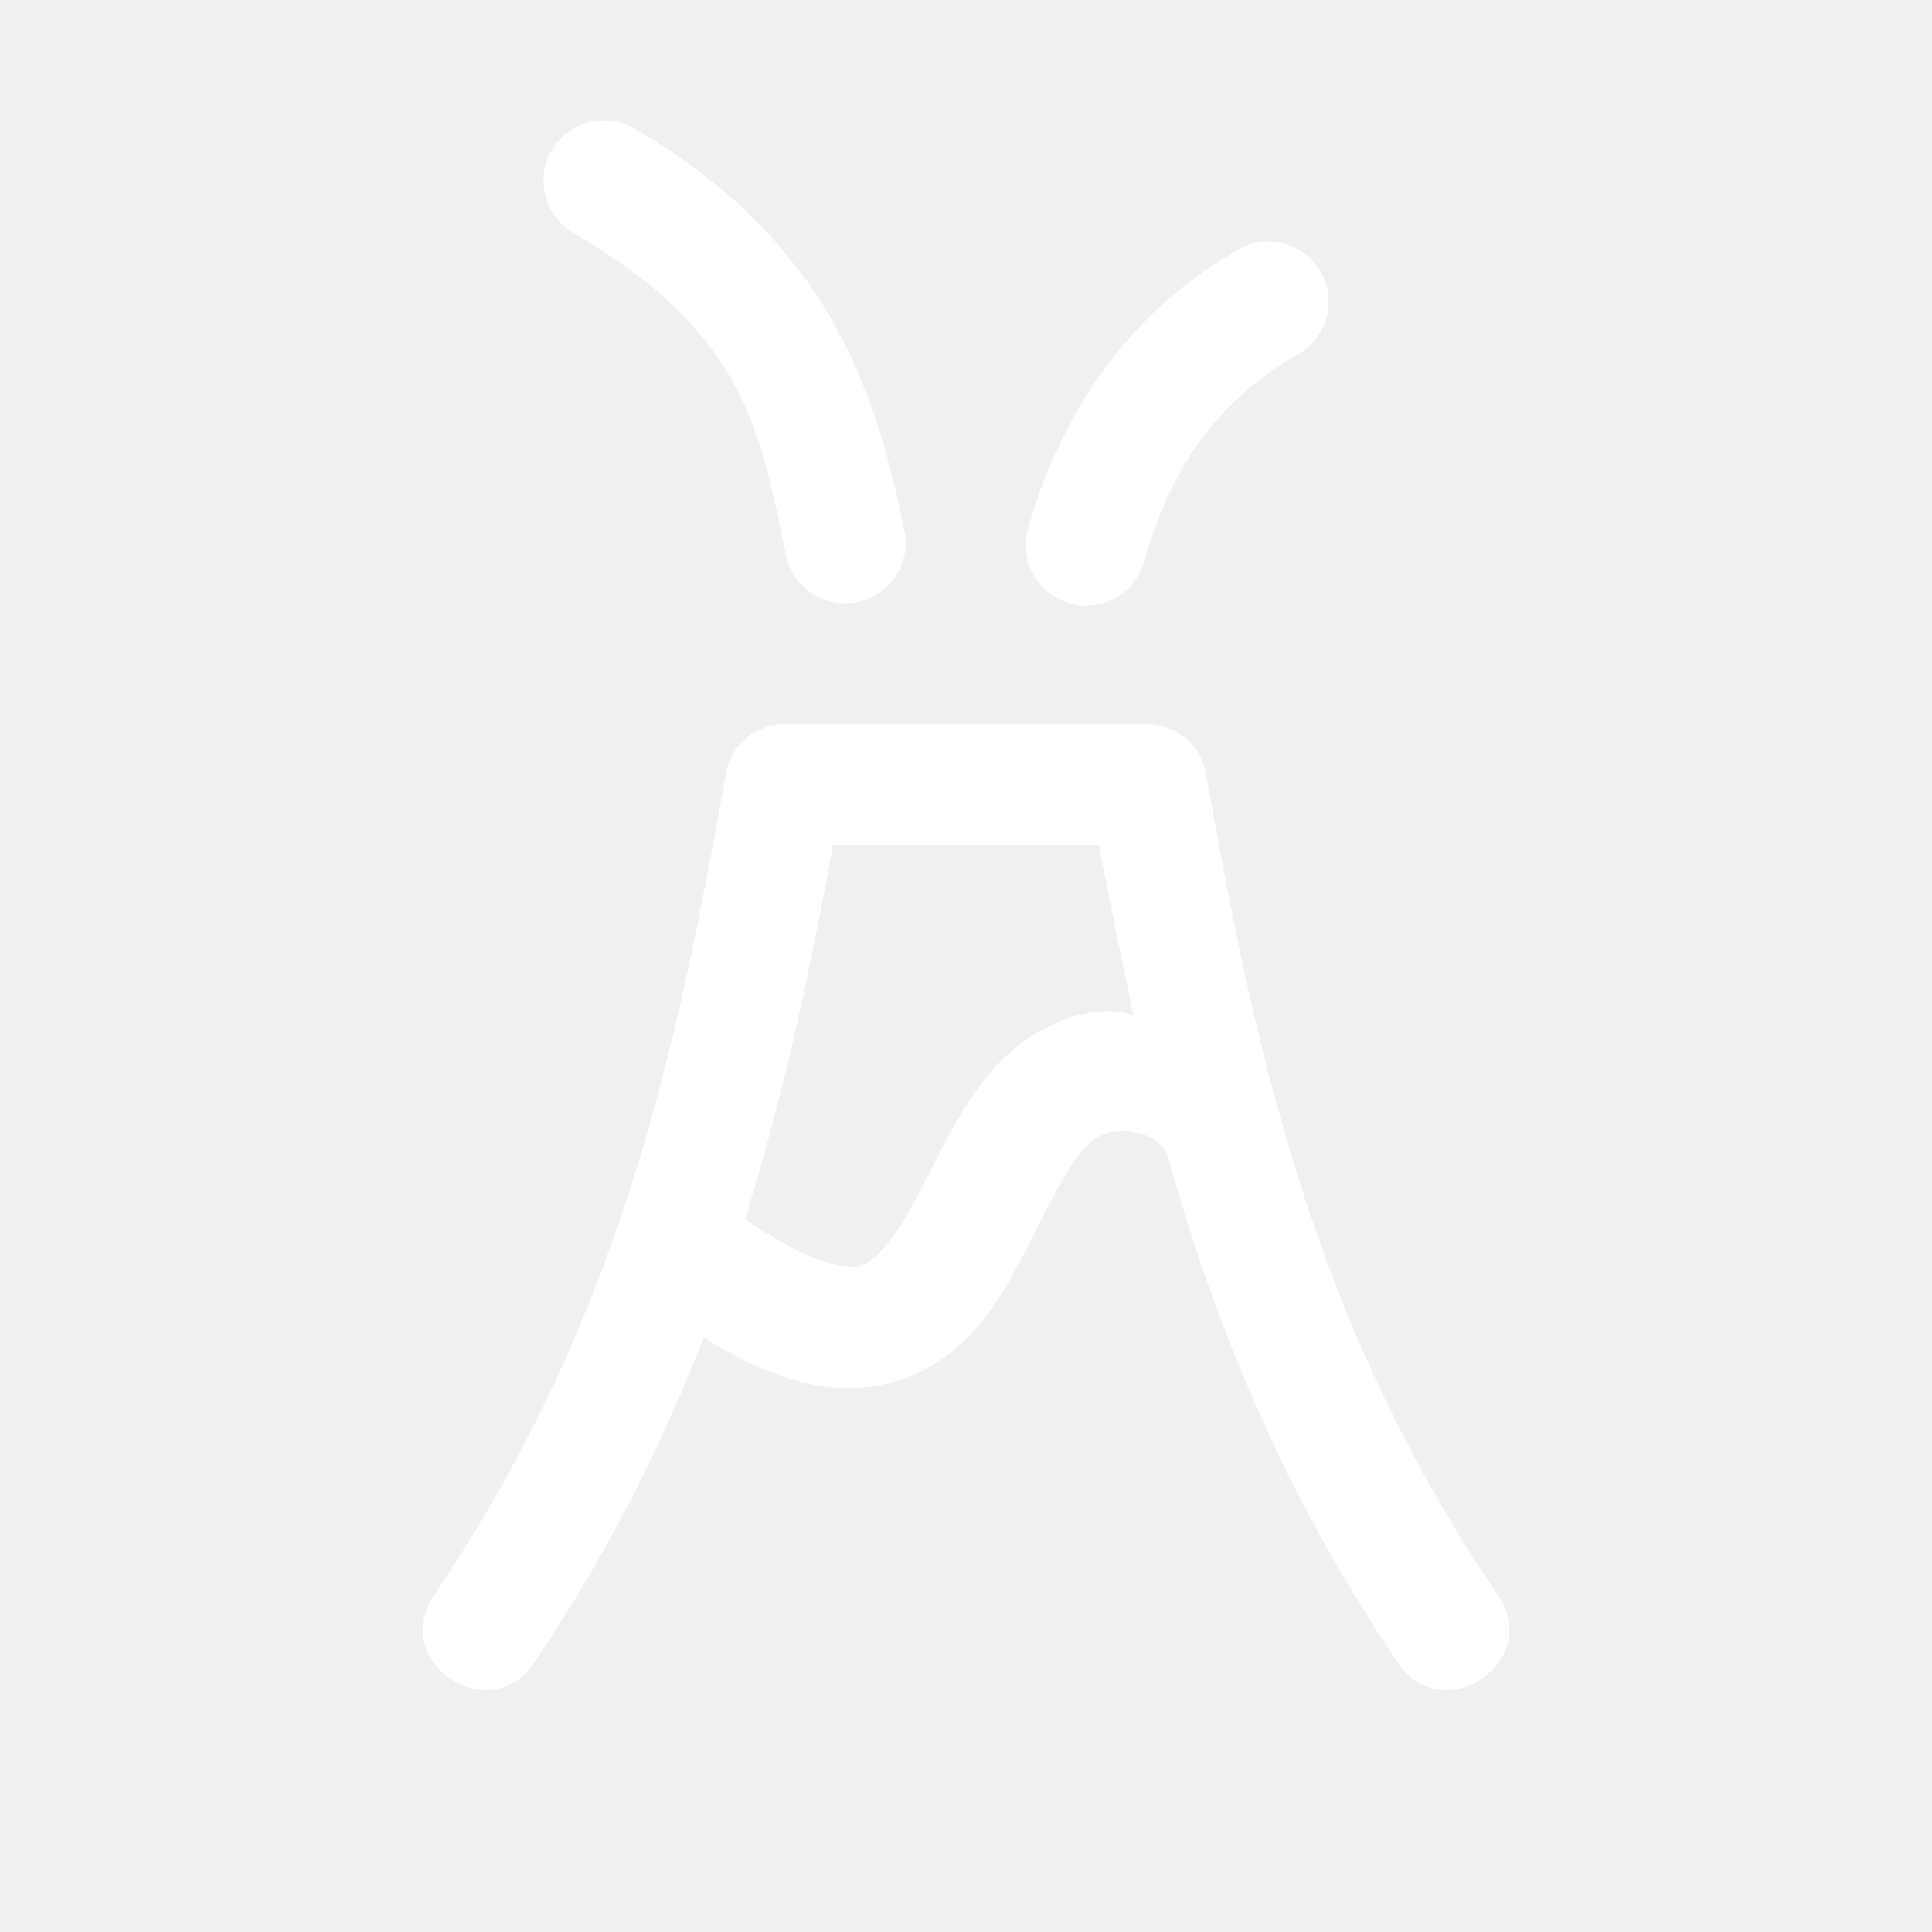
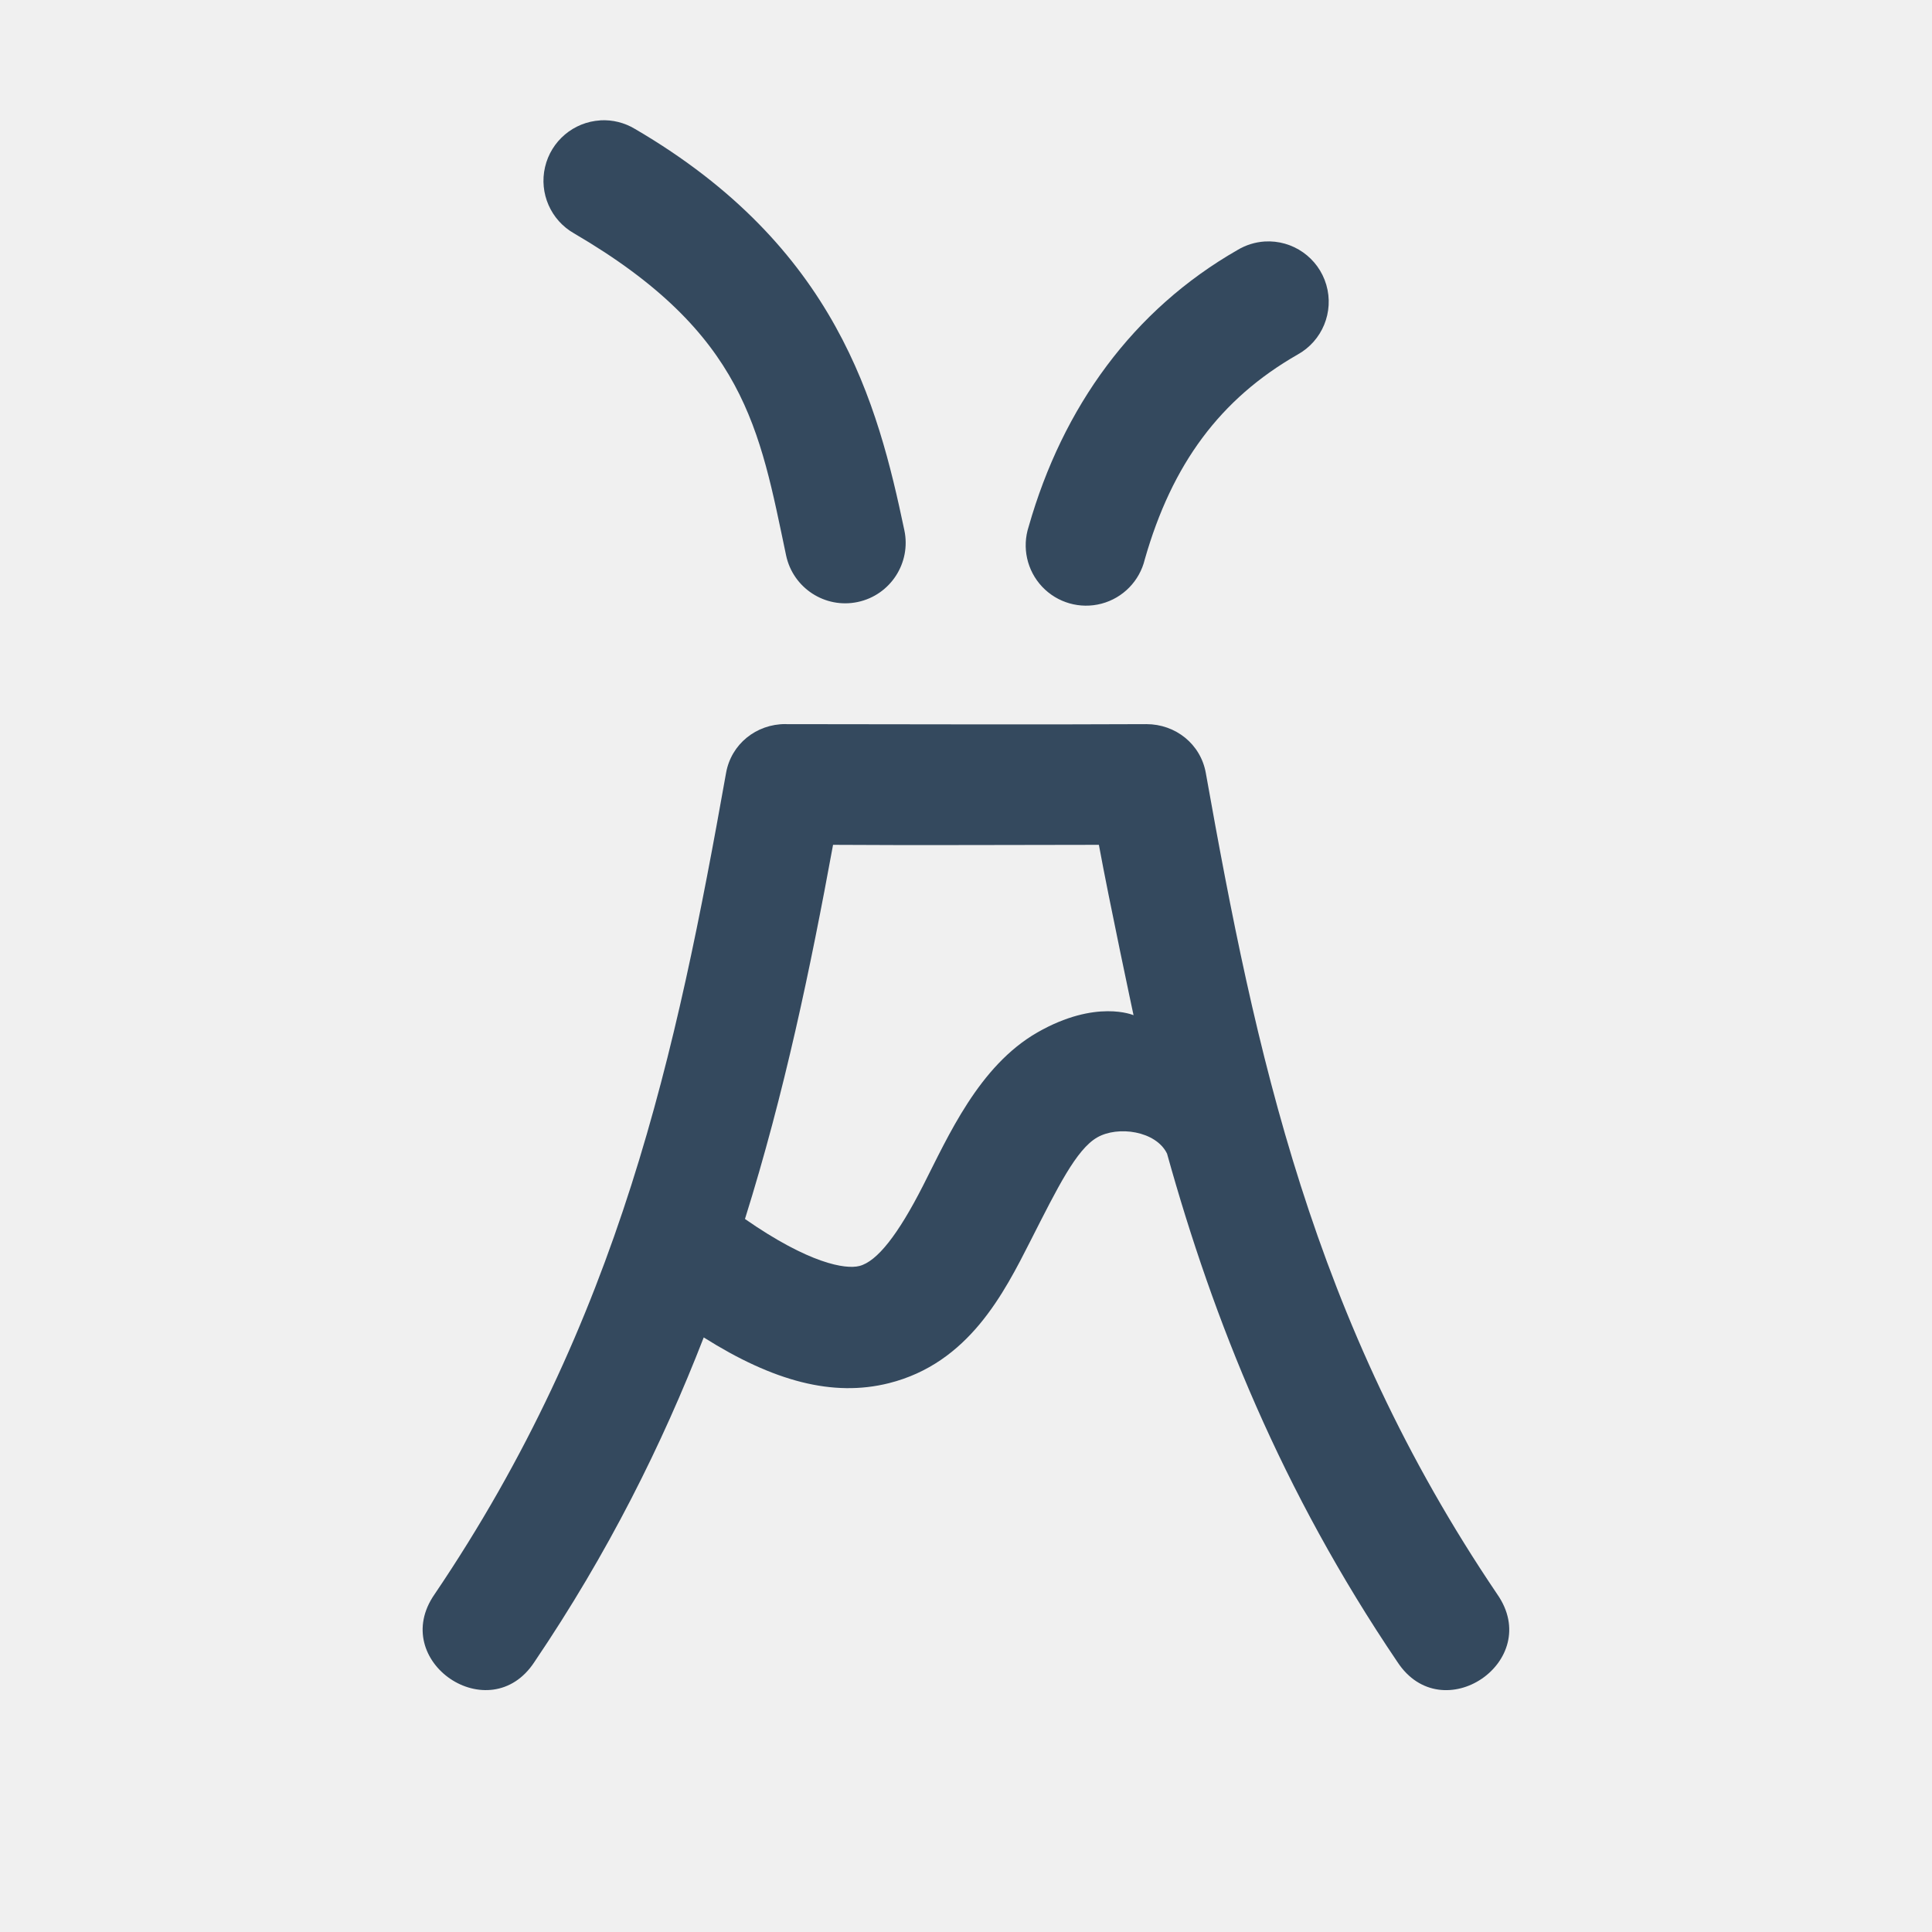
- <svg xmlns="http://www.w3.org/2000/svg" fill="#ffffff" height="64" width="64" viewBox="0 0 32 32">
+ <svg xmlns="http://www.w3.org/2000/svg" fill="#34495e" height="64" width="64" viewBox="0 0 32 32">
  <path style="text-decoration-color:#000;isolation:auto;mix-blend-mode:normal;block-progression:tb;text-decoration-line:none;text-decoration-style:solid;text-indent:0;text-transform:none" d="m20.945 1024.4a1 1 0 0 0 -0.445 0.139c-1.734 0.992-2.897 2.602-3.461 4.58a1 1 0 1 0 1.922 0.547c0.451-1.58 1.25-2.66 2.531-3.393a1 1 0 0 0 -0.547 -1.873zm-11.002-2.006a1.001 1.002 0 0 0 -0.434 1.872c2.837 1.657 3.071 3.244 3.511 5.332a1.001 1.002 0 1 0 1.959 -0.415c-0.442-2.097-1.117-4.694-4.461-6.647a1.001 1.002 0 0 0 -0.575 -0.143zm3.067 9.999c-0.484-0.001-0.899 0.331-0.984 0.809-0.822 4.615-1.756 9.062-4.828 13.604-0.772 1.109 0.914 2.252 1.654 1.121 1.221-1.805 2.113-3.597 2.804-5.375 1.156 0.729 2.14 0.99 3.066 0.758 1.324-0.332 1.905-1.489 2.351-2.367 0.446-0.878 0.754-1.504 1.099-1.703 0.345-0.199 0.976-0.108 1.158 0.268 0.771 2.77 1.895 5.58 3.816 8.42 0.741 1.13 2.426-0.012 1.654-1.121-3.072-4.541-4.005-8.989-4.828-13.604-0.085-0.478-0.5-0.809-0.984-0.809-1.993 0.01-3.987 0-5.98 0zm0.789 2c1.467 0.01 2.935 0 4.402 0 0.171 0.934 0.574 2.822 0.574 2.822s-0.62-0.271-1.592 0.285c-0.971 0.556-1.478 1.721-1.893 2.535-0.414 0.814-0.763 1.26-1.057 1.334-0.23 0.058-0.83-0.039-1.894-0.779 0.655-2.09 1.085-4.157 1.459-6.197z" fill-rule="evenodd" color="#000" solid-color="#000000" white-space="normal" transform="translate(0 -1020.4)" />
</svg>
